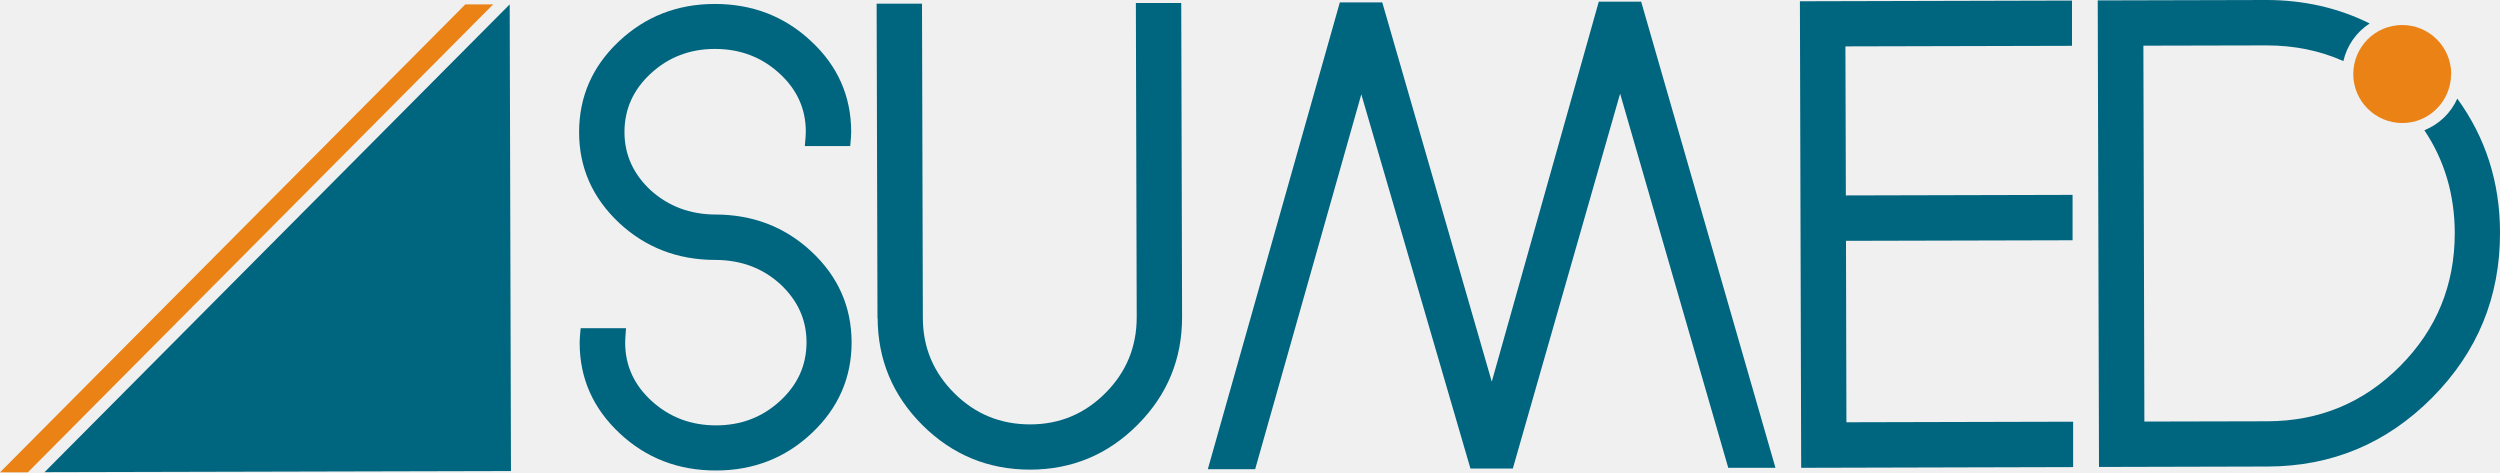
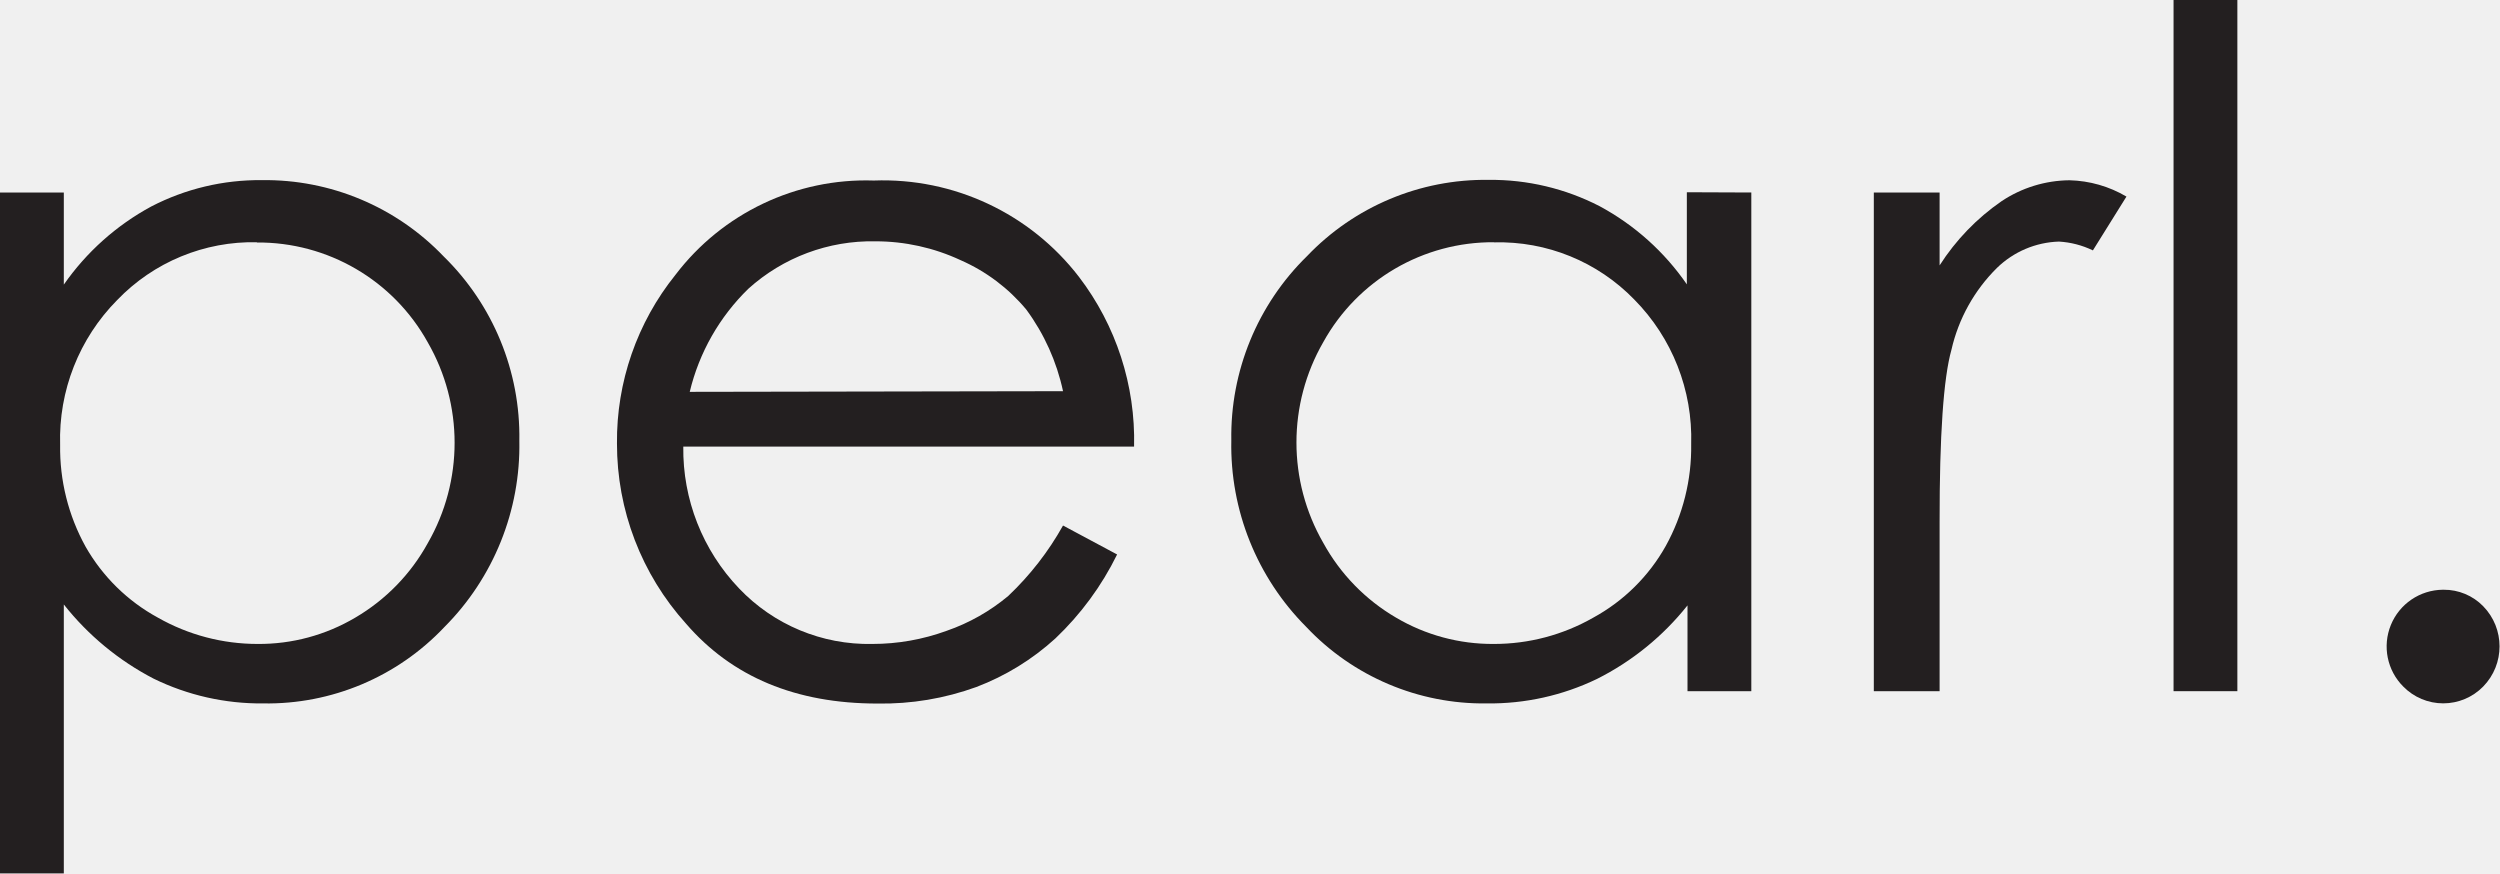
- <svg xmlns="http://www.w3.org/2000/svg" width="524" height="99" viewBox="0 0 524 99" fill="none">
-   <g clip-path="url(#clip0_3311_81194)">
-     <path d="M97.53 0.919L0 99H5.836L103.366 0.919H97.53Z" fill="#EA8215" />
-     <path d="M149.939 54.48C142.028 54.48 135.303 51.871 129.763 46.714C124.193 41.467 121.379 35.154 121.379 27.714C121.379 20.304 124.134 13.961 129.674 8.714C135.244 3.468 141.94 0.83 149.82 0.83C157.701 0.83 164.426 3.409 169.996 8.625C175.595 13.813 178.38 20.156 178.409 27.566C178.409 28.218 178.35 29.226 178.202 30.619H168.692C168.84 29.137 168.899 28.129 168.899 27.596C168.899 22.794 167.033 18.703 163.3 15.324C159.597 11.945 155.094 10.256 149.85 10.256C144.606 10.256 140.132 11.975 136.429 15.383C132.726 18.792 130.889 22.883 130.889 27.684C130.889 32.427 132.755 36.517 136.399 39.896C140.132 43.246 144.635 44.935 149.909 44.965C157.819 44.965 164.544 47.573 170.084 52.731C175.684 57.977 178.469 64.291 178.498 71.731C178.498 79.141 175.743 85.484 170.203 90.73C164.663 95.977 157.938 98.615 150.057 98.615C142.177 98.615 135.451 96.036 129.882 90.819C124.312 85.602 121.497 79.289 121.497 71.849C121.497 71.227 121.557 70.189 121.705 68.796H131.215C131.096 70.249 131.037 71.286 131.037 71.82C131.037 76.621 132.903 80.712 136.636 84.091C140.369 87.47 144.843 89.159 150.087 89.159C155.331 89.159 159.804 87.44 163.507 84.031C167.211 80.623 169.048 76.532 169.048 71.731C169.048 66.988 167.181 62.927 163.507 59.519C159.804 56.169 155.301 54.509 149.998 54.48H149.939Z" fill="#00657E" />
-     <path d="M183.92 66.632L183.742 0.771H193.252L193.43 66.603C193.43 72.798 195.652 78.074 200.037 82.431C204.421 86.788 209.695 88.952 215.916 88.952C222.108 88.952 227.382 86.729 231.737 82.342C236.092 77.955 238.255 72.679 238.255 66.484L238.077 0.622H247.587L247.765 66.454C247.765 75.258 244.683 82.757 238.462 89.011C232.24 95.265 224.745 98.407 215.946 98.437C207.147 98.437 199.651 95.354 193.371 89.13C187.12 82.905 183.979 75.406 183.95 66.603L183.92 66.632Z" fill="#00657E" />
-     <path d="M289.715 0.474L312.676 80L335.103 0.356H343.991L372.136 98.052H362.241L339.576 19.622L317.09 98.2H308.202L285.331 19.77L263.081 98.348H253.157L280.828 0.504H289.715V0.474Z" fill="#00657E" />
-     <path d="M434.292 0.119V9.604L386.801 9.722L386.89 40.964L434.41 40.845V50.36L386.919 50.478L387.008 88.507L434.529 88.389V97.903L377.528 98.052L377.261 0.267L434.262 0.119H434.292Z" fill="#00657E" />
-     <path d="M107.099 98.733L9.332 98.97L106.832 0.919L107.099 98.733Z" fill="#00657E" />
-     <path d="M515.053 20.66C513.72 23.683 511.231 26.054 508.15 27.299C512.357 33.583 514.49 40.756 514.52 48.818C514.52 59.726 510.727 69.033 503.084 76.71C495.44 84.417 486.138 88.27 475.265 88.3L449.46 88.359L449.253 9.574L475.057 9.515C480.894 9.515 486.256 10.611 491.174 12.805C491.915 9.515 493.929 6.699 496.685 4.92C490.108 1.66 482.908 0 474.998 0L439.684 0.089L439.95 97.874L475.265 97.785C488.745 97.755 500.24 92.953 509.779 83.35C519.289 73.776 524.03 62.245 524 48.759C524 38.148 520.949 28.781 515.023 20.63L515.053 20.66Z" fill="#00657E" />
-     <path d="M513.749 15.502C513.749 21.163 509.187 25.787 503.528 25.787C497.87 25.787 493.248 21.193 493.248 15.532C493.248 9.87 497.81 5.246 503.499 5.246C509.157 5.246 513.749 9.811 513.779 15.502H513.749Z" fill="#EA8215" />
-   </g>
+ <svg xmlns="http://www.w3.org/2000/svg" id="Layer_1" data-name="Layer 1" viewBox="0 0 190 66.38">
  <defs>
-     <clipPath id="clip0_3311_81194">
-       <rect width="524" height="99" fill="white" />
-     </clipPath>
+     <style>.cls-1,.cls-2{fill:#231f20;}.cls-1{fill-rule:evenodd;}</style>
  </defs>
+   <path class="cls-1" d="M5,16.69H9.85v7a19.27,19.27,0,0,1,6.65-5.94,17.88,17.88,0,0,1,8.4-2,18.76,18.76,0,0,1,13.82,5.8,19.14,19.14,0,0,1,5.75,14,19.52,19.52,0,0,1-5.7,14.17A18.52,18.52,0,0,1,25,55.52a18.55,18.55,0,0,1-8.32-1.88A21.07,21.07,0,0,1,9.85,48V68.44H5V16.69Zm19.55,3.78a14.31,14.31,0,0,0-10.65,4.4,15,15,0,0,0-4.33,11,15.51,15.51,0,0,0,1.93,7.73A14.06,14.06,0,0,0,17,49a15.33,15.33,0,0,0,7.59,2A14.35,14.35,0,0,0,32,49a14.84,14.84,0,0,0,5.51-5.66,15.29,15.29,0,0,0,0-15.26,14.72,14.72,0,0,0-13-7.59Z" transform="translate(-5 -2.06)" />
+   <path class="cls-1" d="M85.79,42,89.9,44.2a22.43,22.43,0,0,1-4.69,6.38,18.84,18.84,0,0,1-6,3.69,21,21,0,0,1-7.52,1.26q-9.31,0-14.55-6.07a20.4,20.4,0,0,1-5.25-13.7,20.14,20.14,0,0,1,4.45-12.82,18.19,18.19,0,0,1,15.07-7.16A18.8,18.8,0,0,1,87,23.1,20.41,20.41,0,0,1,91.19,36H56.93a15.3,15.3,0,0,0,4.24,10.78A13.58,13.58,0,0,0,71.29,51a16.45,16.45,0,0,0,5.66-1,14.86,14.86,0,0,0,4.68-2.65A22.42,22.42,0,0,0,85.79,42Zm0-10.21A16.13,16.13,0,0,0,83,25.59a13.58,13.58,0,0,0-5-3.76,15.28,15.28,0,0,0-6.48-1.43A14,14,0,0,0,61.88,24a16.19,16.19,0,0,0-4.46,7.84Z" transform="translate(-5 -2.06)" />
+   <path class="cls-1" d="M138.1,16.69v37.9h-4.85V48.07a20.59,20.59,0,0,1-6.88,5.59A18.74,18.74,0,0,1,118,55.52a18.51,18.51,0,0,1-13.73-5.82,19.51,19.51,0,0,1-5.69-14.17,19.14,19.14,0,0,1,5.75-14,18.71,18.71,0,0,1,13.81-5.8,18,18,0,0,1,8.43,2,19,19,0,0,1,6.63,5.94v-7Zm-19.53,3.78a14.72,14.72,0,0,0-13,7.59,15.29,15.29,0,0,0,0,15.26A14.83,14.83,0,0,0,111.1,49a14.41,14.41,0,0,0,7.42,2,15.18,15.18,0,0,0,7.57-2,14,14,0,0,0,5.51-5.45,15.51,15.51,0,0,0,1.93-7.73,15,15,0,0,0-4.33-11A14.3,14.3,0,0,0,118.56,20.48Z" transform="translate(-5 -2.06)" />
+   <path class="cls-1" d="M147.41,16.69h5v5.54a17.16,17.16,0,0,1,4.71-4.88,9.46,9.46,0,0,1,5.16-1.59A8.93,8.93,0,0,1,166.61,17l-2.55,4.09a6.83,6.83,0,0,0-2.58-.67,7.07,7.07,0,0,0-4.71,2,12.74,12.74,0,0,0-3.46,6.22q-.91,3.23-.9,13.09V54.59h-5Z" transform="translate(-5 -2.06)" />
+   <rect class="cls-2" x="165.19" width="4.85" height="52.53" />
+   <path class="cls-1" d="M190.72,46.88a4.15,4.15,0,0,1,3,1.25,4.37,4.37,0,0,1,0,6.11,4.25,4.25,0,0,1-6.07,0,4.31,4.31,0,0,1,3-7.36Z" transform="translate(-5 -2.06)" />
</svg>
